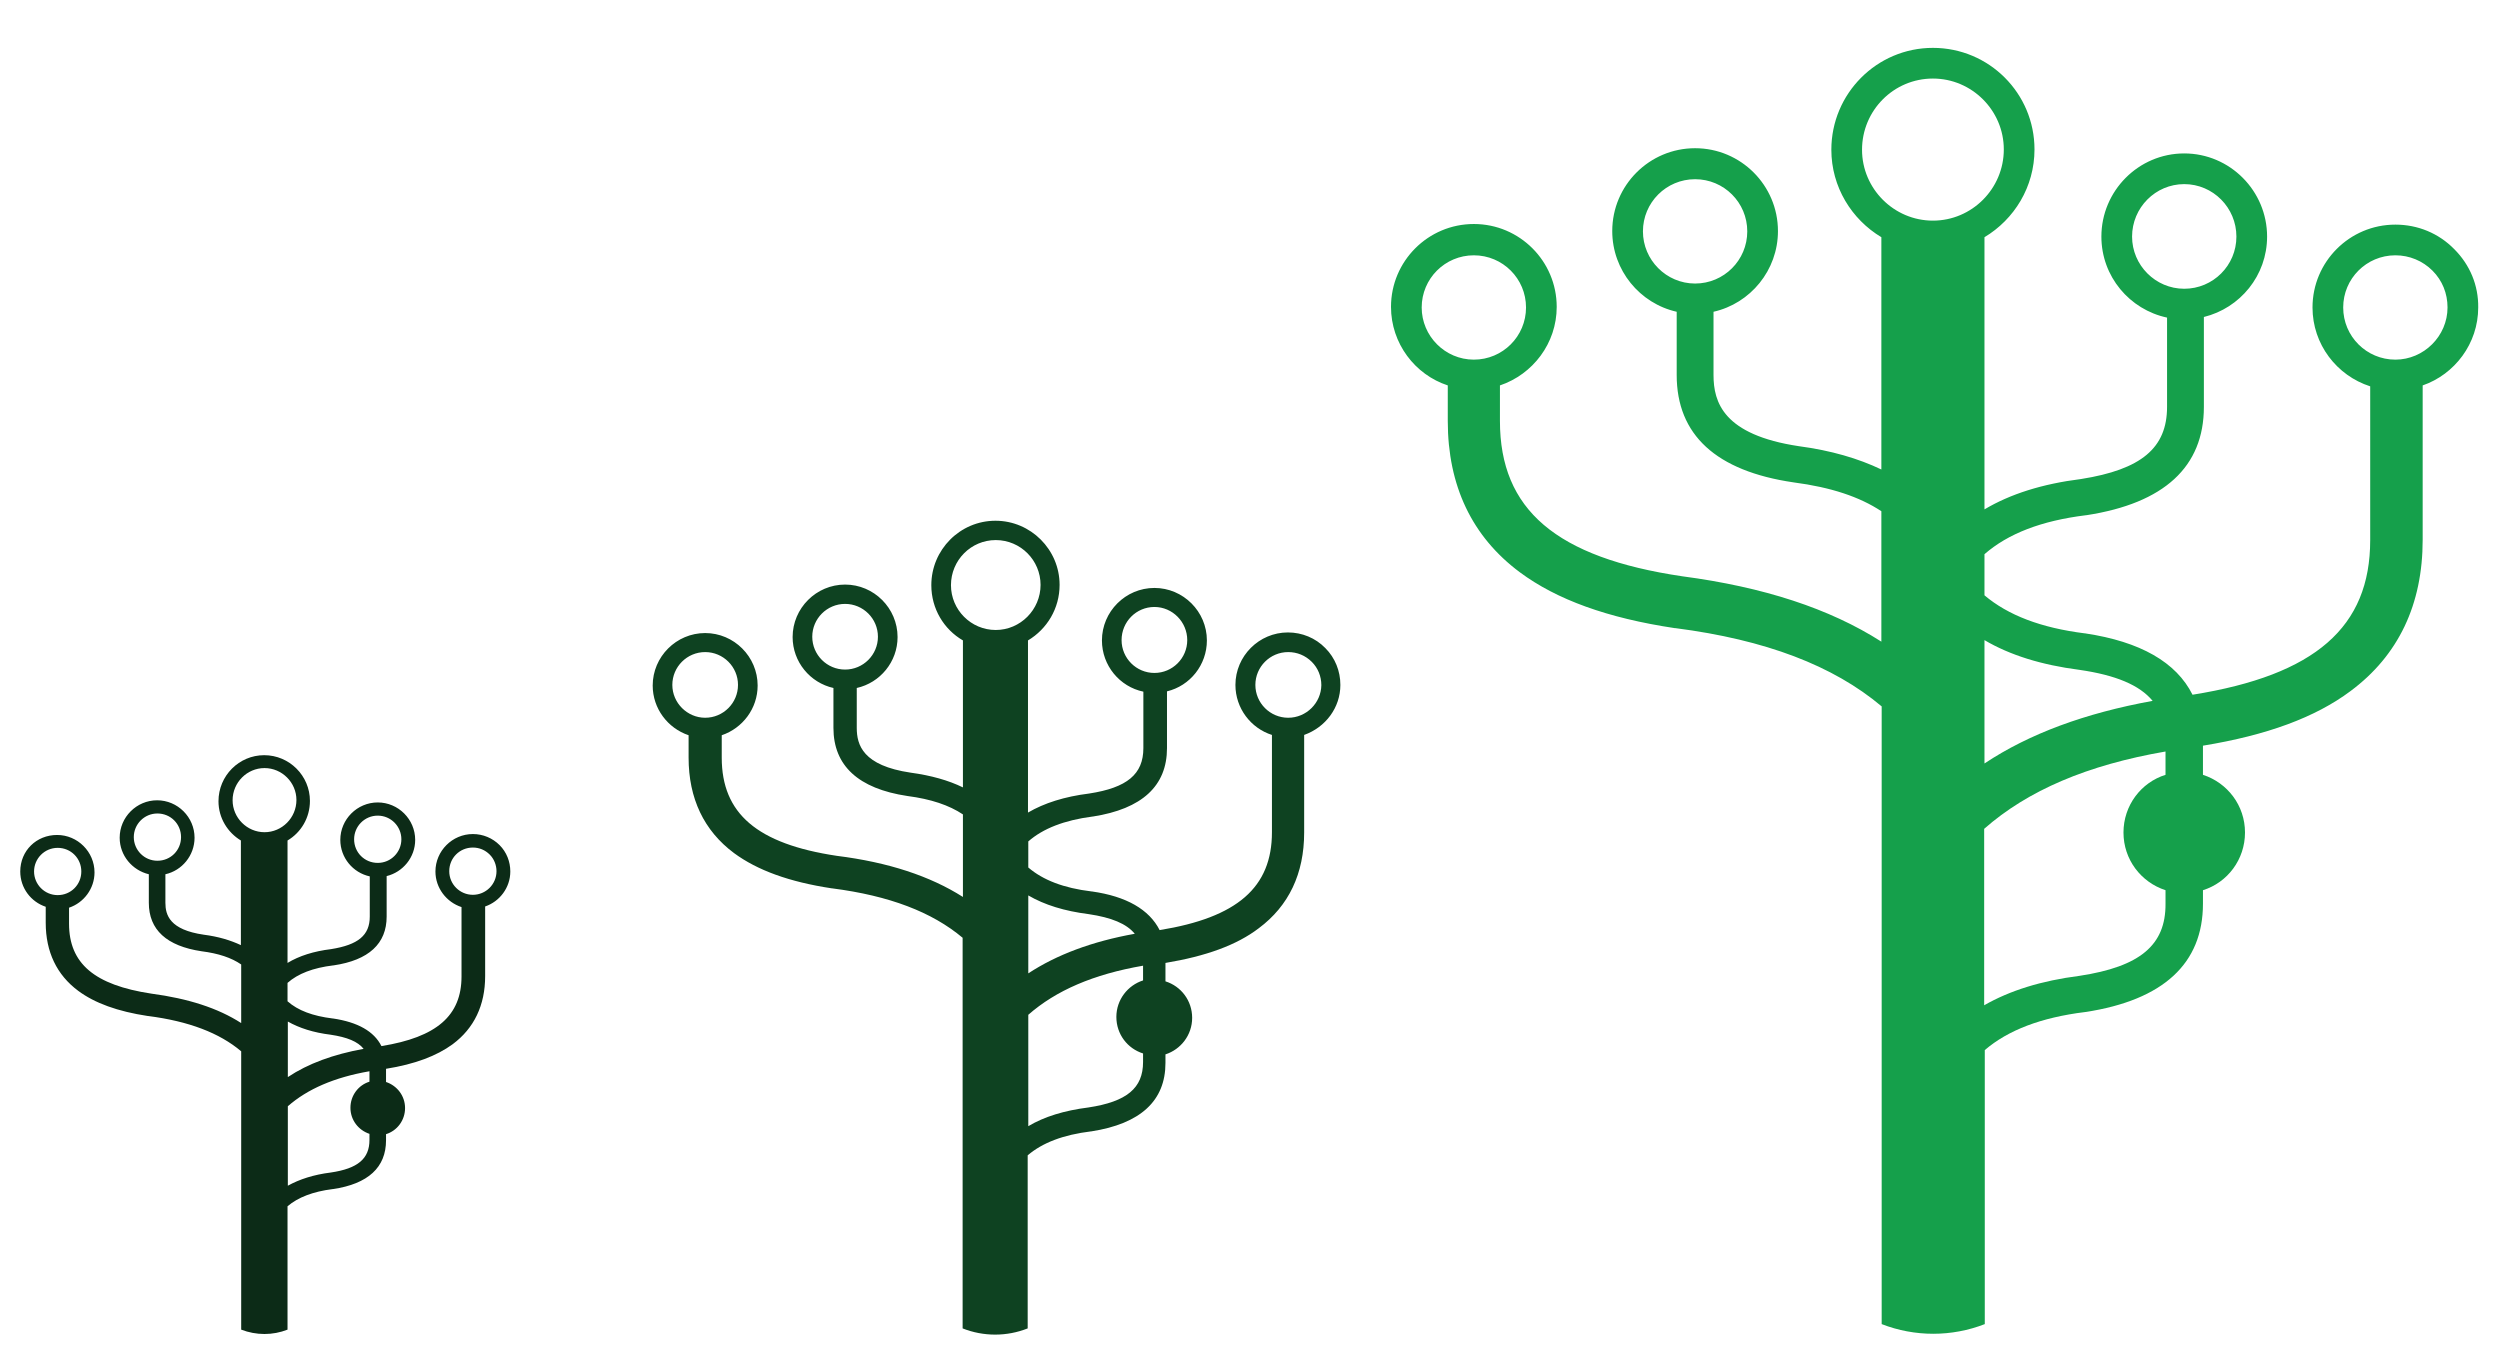
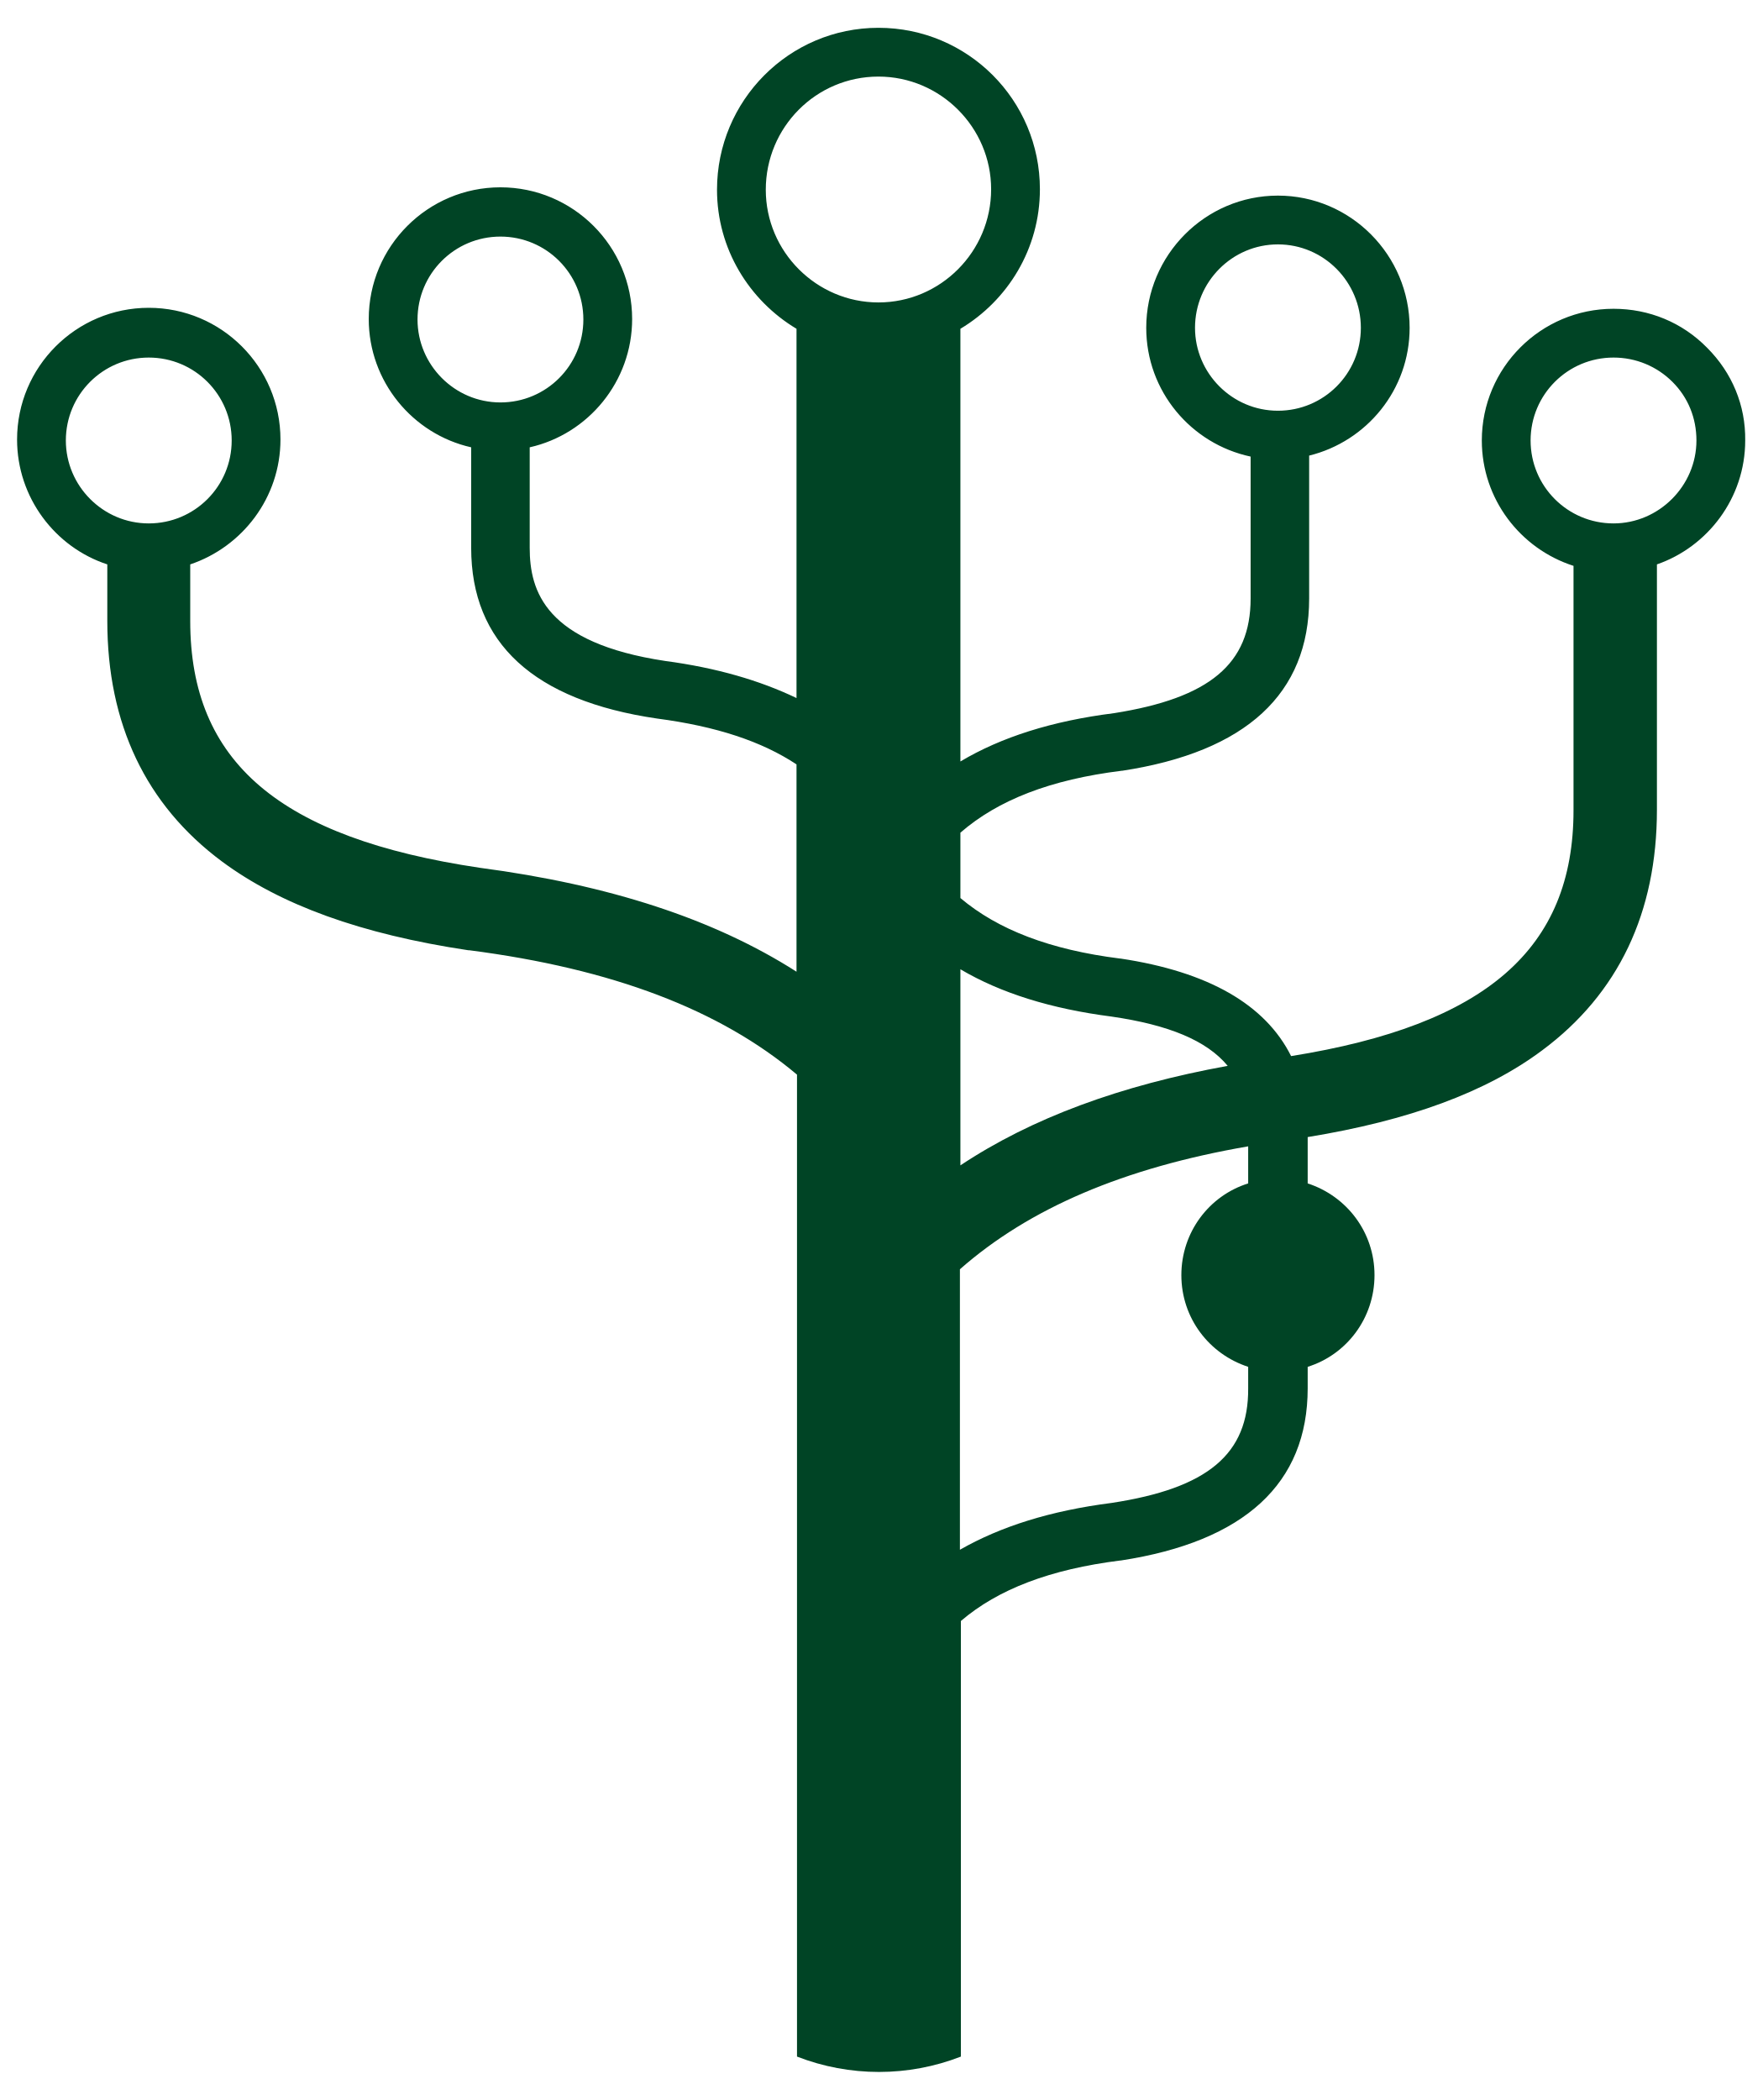
- <svg xmlns="http://www.w3.org/2000/svg" version="1.1" id="Camada_1" x="0px" y="0px" viewBox="0 0 814.7 440.5" style="enable-background:new 0 0 814.7 440.5;" xml:space="preserve">
+ <svg xmlns="http://www.w3.org/2000/svg" version="1.1" id="Camada_1" x="0px" y="0px" viewBox="0 0 361.4 430.5" style="enable-background:new 0 0 361.4 430.5;" xml:space="preserve">
  <style type="text/css">
- 	.st0{fill: #15A04B;}
- 	.st1{fill: #0E4221;}
- 	.st2{fill: #0C2B17;}
+ 	.st0{fill:#004425;}
</style>
-   <path class="st0" d="M807.6,100.2c0.1-7.2-2.7-13.9-7.8-19c-5.1-5.2-11.9-8-19.2-8c-14.9,0-27,12.1-27,27c0,12,7.9,22.2,18.8,25.7  V176c0,28.4-17.9,44-57.9,50.4c-5.3-10.6-17-17.3-35-20l-0.1,0c-14.3-1.8-25-5.9-32.7-12.4v-13.4c7.7-6.7,18.5-10.9,33.1-12.7l0.1,0  c25.4-3.9,38.3-15.8,38.3-35.3v-29.3c11.8-2.9,20.6-13.5,20.6-26.2c0-14.9-12.1-27.1-27-27.1s-27,12.2-27,27.1  c0,13,9.2,23.8,21.4,26.4v29.1c0,13.4-8.4,20.4-28,23.5c-12.7,1.6-23.1,4.9-31.5,9.9V77.3c9.7-5.8,16.3-16.4,16.3-28.6  c0-18.3-14.8-33.1-33.1-33.1c-18.3,0-33.1,14.9-33.1,33.2c0,12.1,6.6,22.7,16.3,28.5V153c-7.5-3.6-16.4-6.2-26.9-7.6  c-24.6-3.7-27.8-14.3-27.8-23.2v-20.6c12-2.7,21-13.5,21-26.3c0-14.9-12.1-27-27-27s-27,12.1-27,27c0,12.8,9,23.6,21,26.3v20.6  c0,19.5,12.8,31.3,38.1,35c12.2,1.6,21.5,4.7,28.6,9.4v42.5c-16.9-10.8-38.4-17.8-64.9-21.3c-41.1-6.1-59.4-21.7-59.4-50.6v-11.6  c10.7-3.6,18.5-13.7,18.5-25.6c0-14.9-12.1-27-27-27s-27,12.1-27,27c0,11.9,7.8,22.1,18.5,25.6v11.6c0,21.1,7.9,37.7,23.5,49.3  c12,8.9,28.5,14.9,50.5,18.2l0.2,0c29.4,3.8,51.4,12.2,67.2,25.5v201.3c10.8,4.2,22.8,4.2,33.6,0v-89.3c7.6-6.5,18.3-10.6,32.7-12.4  l0.1,0c25.4-3.9,38.3-15.8,38.3-35.3v-4.4c8-2.5,13.7-10,13.7-18.8s-5.7-16.2-13.7-18.8v-9.5c20.8-3.4,36.6-9.2,48.1-17.8  c15.6-11.6,23.5-28.2,23.5-49.3v-50.3C799.9,122,807.6,112,807.6,100.2z M694.8,77.1c0-9.4,7.6-17.1,17-17.1s17,7.7,17,17.1  c0,9.4-7.6,17-17,17S694.8,86.4,694.8,77.1z M535.4,75.4c0-9.4,7.6-17,17-17s17,7.6,17,17s-7.6,17-17,17S535.4,84.7,535.4,75.4z   M463.3,100.2c0-9.4,7.6-17,17-17s17,7.6,17,17s-7.6,17-17,17S463.3,109.5,463.3,100.2z M677.7,218.3c11.7,1.7,19.5,4.9,23.8,10.1  c-22,4-40.2,10.7-54.8,20.4v-40.2C655,213.5,665.3,216.7,677.7,218.3z M629.9,25.6c12.7,0,23.1,10.4,23.1,23.1  c0,12.8-10.4,23.2-23.1,23.2s-23.1-10.4-23.1-23.1C606.8,36,617.1,25.6,629.9,25.6z M677.7,318c-12.5,1.6-22.7,4.8-31.1,9.6v-57.5  c14.2-12.5,33.6-20.8,59.1-25.2v7.6c-8,2.5-13.7,10-13.7,18.8c0,8.8,5.7,16.2,13.7,18.8v4.4C705.8,308,697.4,315,677.7,318z   M780.6,117.2c-9.4,0-17-7.6-17-17s7.6-17,17-17c4.6,0,8.9,1.8,12.1,5c3.2,3.2,4.9,7.4,4.9,12C797.6,109.5,789.9,117.2,780.6,117.2z  " />
-   <path class="st1" d="M436.8,223.2c0-4.5-1.7-8.8-4.9-12c-3.2-3.3-7.6-5.1-12.2-5.1c-9.4,0-17.1,7.7-17.1,17.1  c0,7.6,5,14.1,11.9,16.3v31.7c0,18-11.3,27.8-36.6,31.9c-3.4-6.7-10.8-11-22.1-12.6l-0.1,0c-9.1-1.1-15.8-3.7-20.6-7.8v-8.5  c4.8-4.2,11.7-6.9,20.9-8.1l0.1,0c16.1-2.5,24.2-10,24.2-22.3v-18.5c7.5-1.8,13-8.6,13-16.6c0-9.4-7.7-17.1-17.1-17.1  s-17.1,7.7-17.1,17.1c0,8.2,5.8,15.1,13.5,16.7v18.4c0,8.5-5.3,12.9-17.7,14.8c-8,1-14.6,3.1-19.9,6.2v-56.1  c6.2-3.7,10.3-10.4,10.3-18.1c0-11.5-9.4-20.9-20.9-20.9c-11.5,0-20.9,9.4-20.9,21c0,7.7,4.1,14.4,10.3,18v47.9  c-4.7-2.3-10.4-3.9-17-4.8c-15.6-2.3-17.6-9-17.6-14.6v-13c7.6-1.7,13.3-8.5,13.3-16.6c0-9.4-7.7-17.1-17.1-17.1  s-17.1,7.7-17.1,17.1c0,8.1,5.7,14.9,13.3,16.6v13c0,12.3,8.1,19.8,24.1,22.2c7.7,1,13.6,3,18.1,6v26.9  c-10.7-6.8-24.3-11.3-41.1-13.4c-26-3.9-37.5-13.8-37.5-32v-7.3c6.8-2.3,11.7-8.7,11.7-16.2c0-9.4-7.7-17.1-17.1-17.1  c-9.4,0-17.1,7.7-17.1,17.1c0,7.5,4.9,13.9,11.7,16.2v7.3c0,13.3,5,23.8,14.8,31.1c7.6,5.6,18,9.4,31.9,11.5l0.1,0  c18.6,2.4,32.5,7.7,42.5,16.1v127.3c6.8,2.7,14.4,2.7,21.2,0v-56.4c4.8-4.1,11.6-6.7,20.6-7.8l0.1,0c16.1-2.5,24.2-10,24.2-22.3  v-2.8c5-1.6,8.7-6.3,8.7-11.9s-3.6-10.3-8.7-11.9v-6c13.2-2.2,23.2-5.8,30.4-11.3c9.8-7.3,14.8-17.8,14.8-31.2v-31.8  C432,237,436.8,230.6,436.8,223.2z M365.5,208.6c0-6,4.8-10.8,10.7-10.8s10.7,4.9,10.7,10.8c0,5.9-4.8,10.7-10.7,10.7  S365.5,214.5,365.5,208.6z M264.7,207.5c0-5.9,4.8-10.7,10.7-10.7s10.7,4.8,10.7,10.7c0,5.9-4.8,10.7-10.7,10.7  S264.7,213.4,264.7,207.5z M219.1,223.2c0-5.9,4.8-10.7,10.7-10.7c5.9,0,10.7,4.8,10.7,10.7c0,5.9-4.8,10.7-10.7,10.7  C224,233.9,219.1,229.1,219.1,223.2z M354.8,297.9c7.4,1.1,12.3,3.1,15,6.4c-13.9,2.5-25.4,6.8-34.7,12.9v-25.4  C340.4,294.9,346.9,296.9,354.8,297.9z M324.5,176c8.1,0,14.6,6.6,14.6,14.6c0,8.1-6.6,14.7-14.6,14.7c-8.1,0-14.6-6.6-14.6-14.6  C309.9,182.6,316.4,176,324.5,176z M354.7,360.9c-7.9,1-14.4,3-19.6,6.1v-36.3c9-7.9,21.2-13.2,37.4-16v4.8c-5,1.6-8.7,6.3-8.7,11.9  c0,5.6,3.6,10.3,8.7,11.9v2.8C372.5,354.6,367.2,359,354.7,360.9z M419.8,233.9c-5.9,0-10.7-4.8-10.7-10.7c0-5.9,4.8-10.7,10.7-10.7  c2.9,0,5.6,1.1,7.7,3.2c2,2,3.1,4.7,3.1,7.6C430.5,229.1,425.7,233.9,419.8,233.9z" />
-   <path class="st2" d="M166.3,284c0-3.2-1.2-6.3-3.5-8.6c-2.3-2.3-5.4-3.6-8.7-3.6c-6.7,0-12.2,5.5-12.2,12.2c0,5.4,3.6,10,8.5,11.6  v22.6c0,12.8-8.1,19.8-26.1,22.7c-2.4-4.8-7.7-7.8-15.8-9l-0.1,0c-6.5-0.8-11.3-2.6-14.7-5.6v-6c3.4-3,8.3-4.9,14.9-5.7l0.1,0  c11.5-1.7,17.3-7.1,17.3-15.9v-13.2c5.3-1.3,9.3-6.1,9.3-11.8c0-6.7-5.5-12.2-12.2-12.2c-6.7,0-12.2,5.5-12.2,12.2  c0,5.8,4.1,10.7,9.6,11.9v13.1c0,6.1-3.8,9.2-12.6,10.6c-5.7,0.7-10.4,2.2-14.2,4.5v-39.9c4.4-2.6,7.3-7.4,7.3-12.9  c0-8.2-6.7-14.9-14.9-14.9c-8.2,0-14.9,6.7-14.9,15c0,5.5,3,10.2,7.3,12.8v34.1c-3.4-1.6-7.4-2.8-12.1-3.4  c-11.1-1.6-12.5-6.4-12.5-10.4v-9.3c5.4-1.2,9.5-6.1,9.5-11.9c0-6.7-5.5-12.2-12.2-12.2s-12.2,5.5-12.2,12.2  c0,5.8,4.1,10.6,9.5,11.9v9.3c0,8.8,5.8,14.1,17.2,15.8c5.5,0.7,9.7,2.1,12.9,4.3v19.1c-7.6-4.9-17.3-8-29.3-9.6  c-18.5-2.8-26.8-9.8-26.8-22.8v-5.2c4.8-1.6,8.3-6.2,8.3-11.5c0-6.7-5.5-12.2-12.2-12.2S6.6,277.2,6.6,284c0,5.4,3.5,9.9,8.3,11.5  v5.2c0,9.5,3.6,17,10.6,22.2c5.4,4,12.8,6.7,22.7,8.2l0.1,0c13.2,1.7,23.2,5.5,30.3,11.5v90.7c4.9,1.9,10.3,1.9,15.1,0v-40.2  c3.4-2.9,8.3-4.8,14.7-5.6l0.1,0c11.5-1.7,17.3-7.1,17.3-15.9v-2c3.6-1.1,6.2-4.5,6.2-8.5c0-4-2.6-7.3-6.2-8.5v-4.3  c9.4-1.5,16.5-4.2,21.7-8c7-5.2,10.6-12.7,10.6-22.2v-22.7C162.8,293.8,166.3,289.3,166.3,284z M115.4,273.5c0-4.2,3.4-7.7,7.7-7.7  s7.7,3.5,7.7,7.7c0,4.2-3.4,7.7-7.7,7.7S115.4,277.8,115.4,273.5z M43.6,272.8c0-4.2,3.4-7.7,7.7-7.7s7.7,3.4,7.7,7.7  s-3.4,7.7-7.7,7.7S43.6,277,43.6,272.8z M11.1,284c0-4.2,3.4-7.7,7.7-7.7s7.7,3.4,7.7,7.7s-3.4,7.7-7.7,7.7S11.1,288.2,11.1,284z   M107.8,337.2c5.3,0.8,8.8,2.2,10.7,4.6c-9.9,1.8-18.1,4.8-24.7,9.2v-18.1C97.5,335,102.1,336.5,107.8,337.2z M86.2,250.3  c5.7,0,10.4,4.7,10.4,10.4c0,5.8-4.7,10.5-10.4,10.5s-10.4-4.7-10.4-10.4C75.8,255,80.5,250.3,86.2,250.3z M107.8,382.1  c-5.6,0.7-10.2,2.2-14,4.3v-25.9c6.4-5.6,15.1-9.4,26.6-11.4v3.4c-3.6,1.1-6.2,4.5-6.2,8.5s2.6,7.3,6.2,8.5v2  C120.4,377.6,116.6,380.8,107.8,382.1z M154.1,291.6c-4.2,0-7.7-3.4-7.7-7.7s3.4-7.7,7.7-7.7c2.1,0,4,0.8,5.5,2.3  c1.4,1.4,2.2,3.4,2.2,5.4C161.8,288.2,158.3,291.6,154.1,291.6z" />
+   <path class="st0" d="M357.8,90.3c0.1-7.2-2.7-13.9-7.8-19c-5.1-5.2-11.9-8-19.2-8c-14.9,0-27,12.1-27,27c0,12,7.9,22.2,18.8,25.7  v50.1c0,28.4-17.9,44-57.9,50.4c-5.3-10.6-17-17.3-35-20h-0.1c-14.3-1.8-25-5.9-32.7-12.4v-13.4c7.7-6.7,18.5-10.9,33.1-12.7h0.1  c25.4-3.9,38.3-15.8,38.3-35.3V93.4c11.8-2.9,20.6-13.5,20.6-26.2c0-14.9-12.1-27.1-27-27.1c-14.9,0-27,12.2-27,27.1  c0,13,9.2,23.8,21.4,26.4v29.1c0,13.4-8.4,20.4-28,23.5c-12.7,1.6-23.1,4.9-31.5,9.9V67.4c9.7-5.8,16.3-16.4,16.3-28.6  c0-18.3-14.8-33.1-33.1-33.1S147,20.6,147,38.9c0,12.1,6.6,22.7,16.3,28.5v75.7c-7.5-3.6-16.4-6.2-26.9-7.6  c-24.6-3.7-27.8-14.3-27.8-23.2V91.7c12-2.7,21-13.5,21-26.3c0-14.9-12.1-27-27-27s-27,12.1-27,27c0,12.8,9,23.6,21,26.3v20.6  c0,19.5,12.8,31.3,38.1,35c12.2,1.6,21.5,4.7,28.6,9.4v42.5c-16.9-10.8-38.4-17.8-64.9-21.3C57.3,171.8,39,156.2,39,127.3v-11.6  c10.7-3.6,18.5-13.7,18.5-25.6c0-14.9-12.1-27-27-27s-27,12.1-27,27c0,11.9,7.8,22.1,18.5,25.6v11.6c0,21.1,7.9,37.7,23.5,49.3  c12,8.9,28.5,14.9,50.5,18.2h0.2c29.4,3.8,51.4,12.2,67.2,25.5v201.3c10.8,4.2,22.8,4.2,33.6,0v-89.3c7.6-6.5,18.3-10.6,32.7-12.4  h0.1c25.4-3.9,38.3-15.8,38.3-35.3v-4.4c8-2.5,13.7-10,13.7-18.8s-5.7-16.2-13.7-18.8v-9.5c20.8-3.4,36.6-9.2,48.1-17.8  c15.6-11.6,23.5-28.2,23.5-49.3v-50.3C350.1,112.1,357.8,102.1,357.8,90.3z M245,67.2c0-9.4,7.6-17.1,17-17.1c9.4,0,17,7.7,17,17.1  s-7.6,17-17,17C252.6,84.2,245,76.5,245,67.2z M85.6,65.5c0-9.4,7.6-17,17-17s17,7.6,17,17s-7.6,17-17,17S85.6,74.8,85.6,65.5z   M13.5,90.3c0-9.4,7.6-17,17-17s17,7.6,17,17s-7.6,17-17,17S13.5,99.6,13.5,90.3z M227.9,208.4c11.7,1.7,19.5,4.9,23.8,10.1  c-22,4-40.2,10.7-54.8,20.4v-40.2C205.2,203.6,215.5,206.8,227.9,208.4z M180.1,15.7c12.7,0,23.1,10.4,23.1,23.1  c0,12.8-10.4,23.2-23.1,23.2S157,51.6,157,38.9C157,26.1,167.3,15.7,180.1,15.7z M227.9,308.1c-12.5,1.6-22.7,4.8-31.1,9.6v-57.5  c14.2-12.5,33.6-20.8,59.1-25.2v7.6c-8,2.5-13.7,10-13.7,18.8c0,8.8,5.7,16.2,13.7,18.8v4.4C256,298.1,247.6,305.1,227.9,308.1z   M330.8,107.3c-9.4,0-17-7.6-17-17s7.6-17,17-17c4.6,0,8.9,1.8,12.1,5c3.2,3.2,4.9,7.4,4.9,12C347.8,99.6,340.1,107.3,330.8,107.3z" />
</svg>
